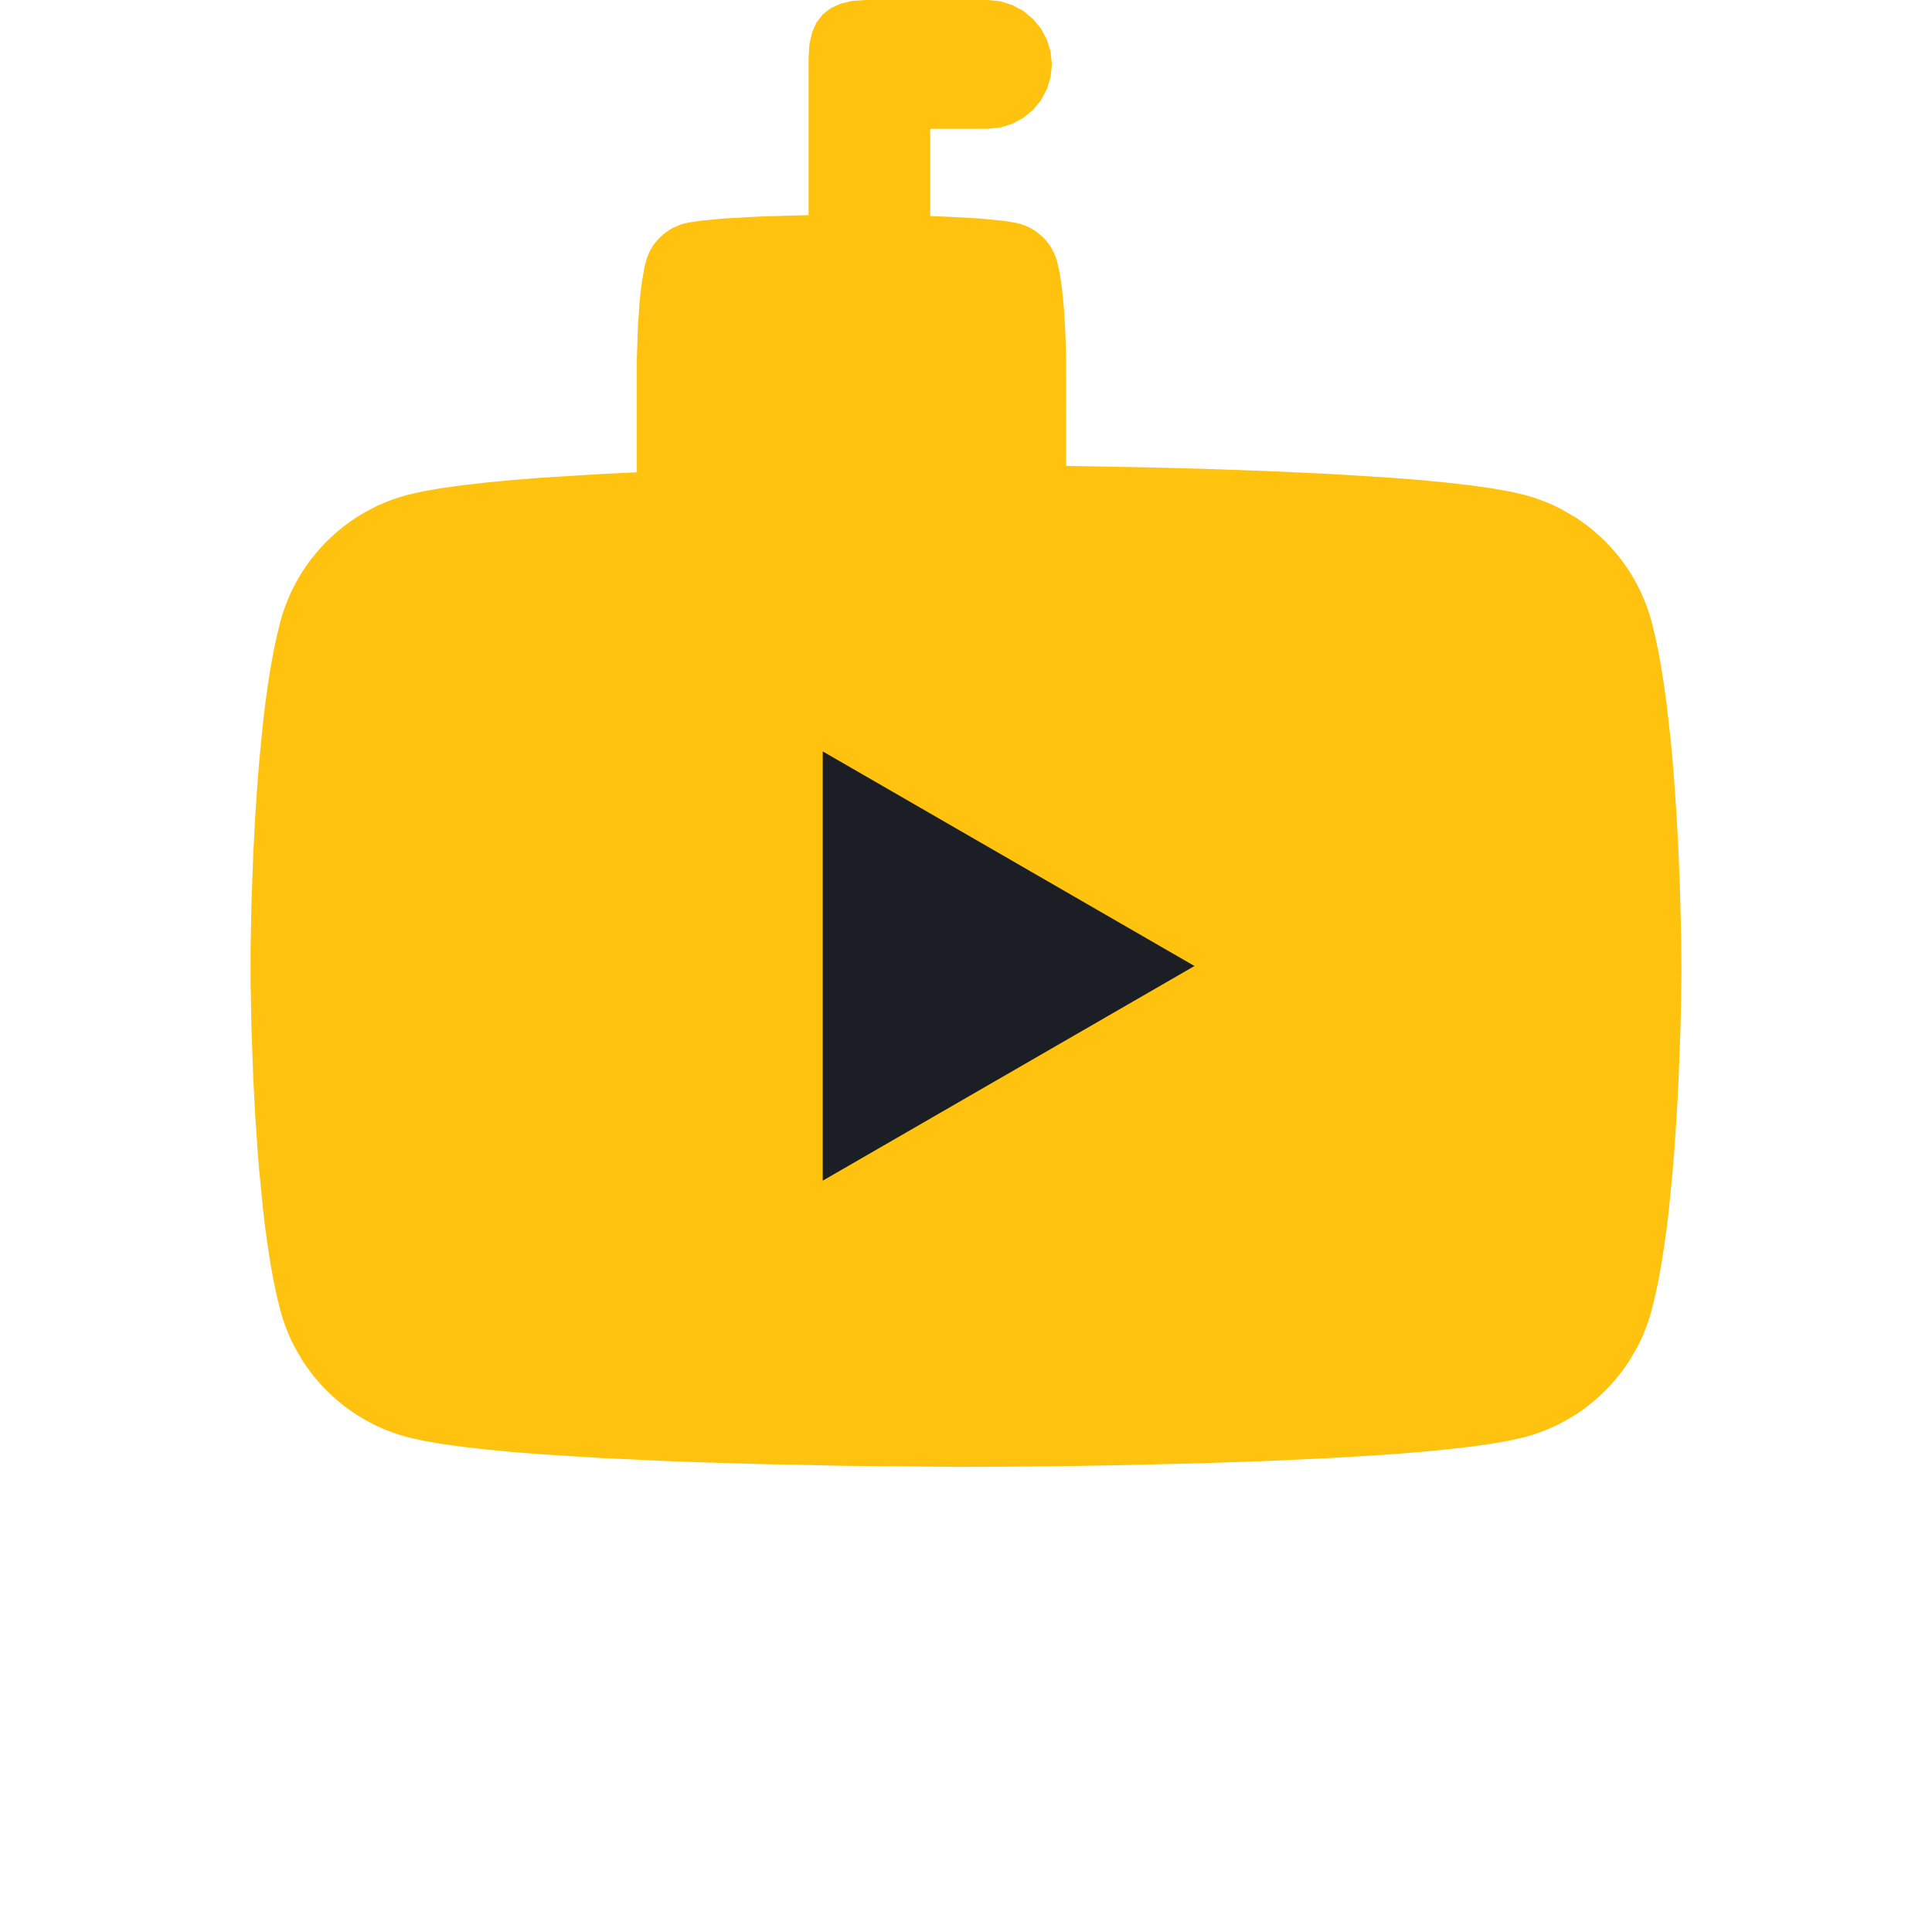
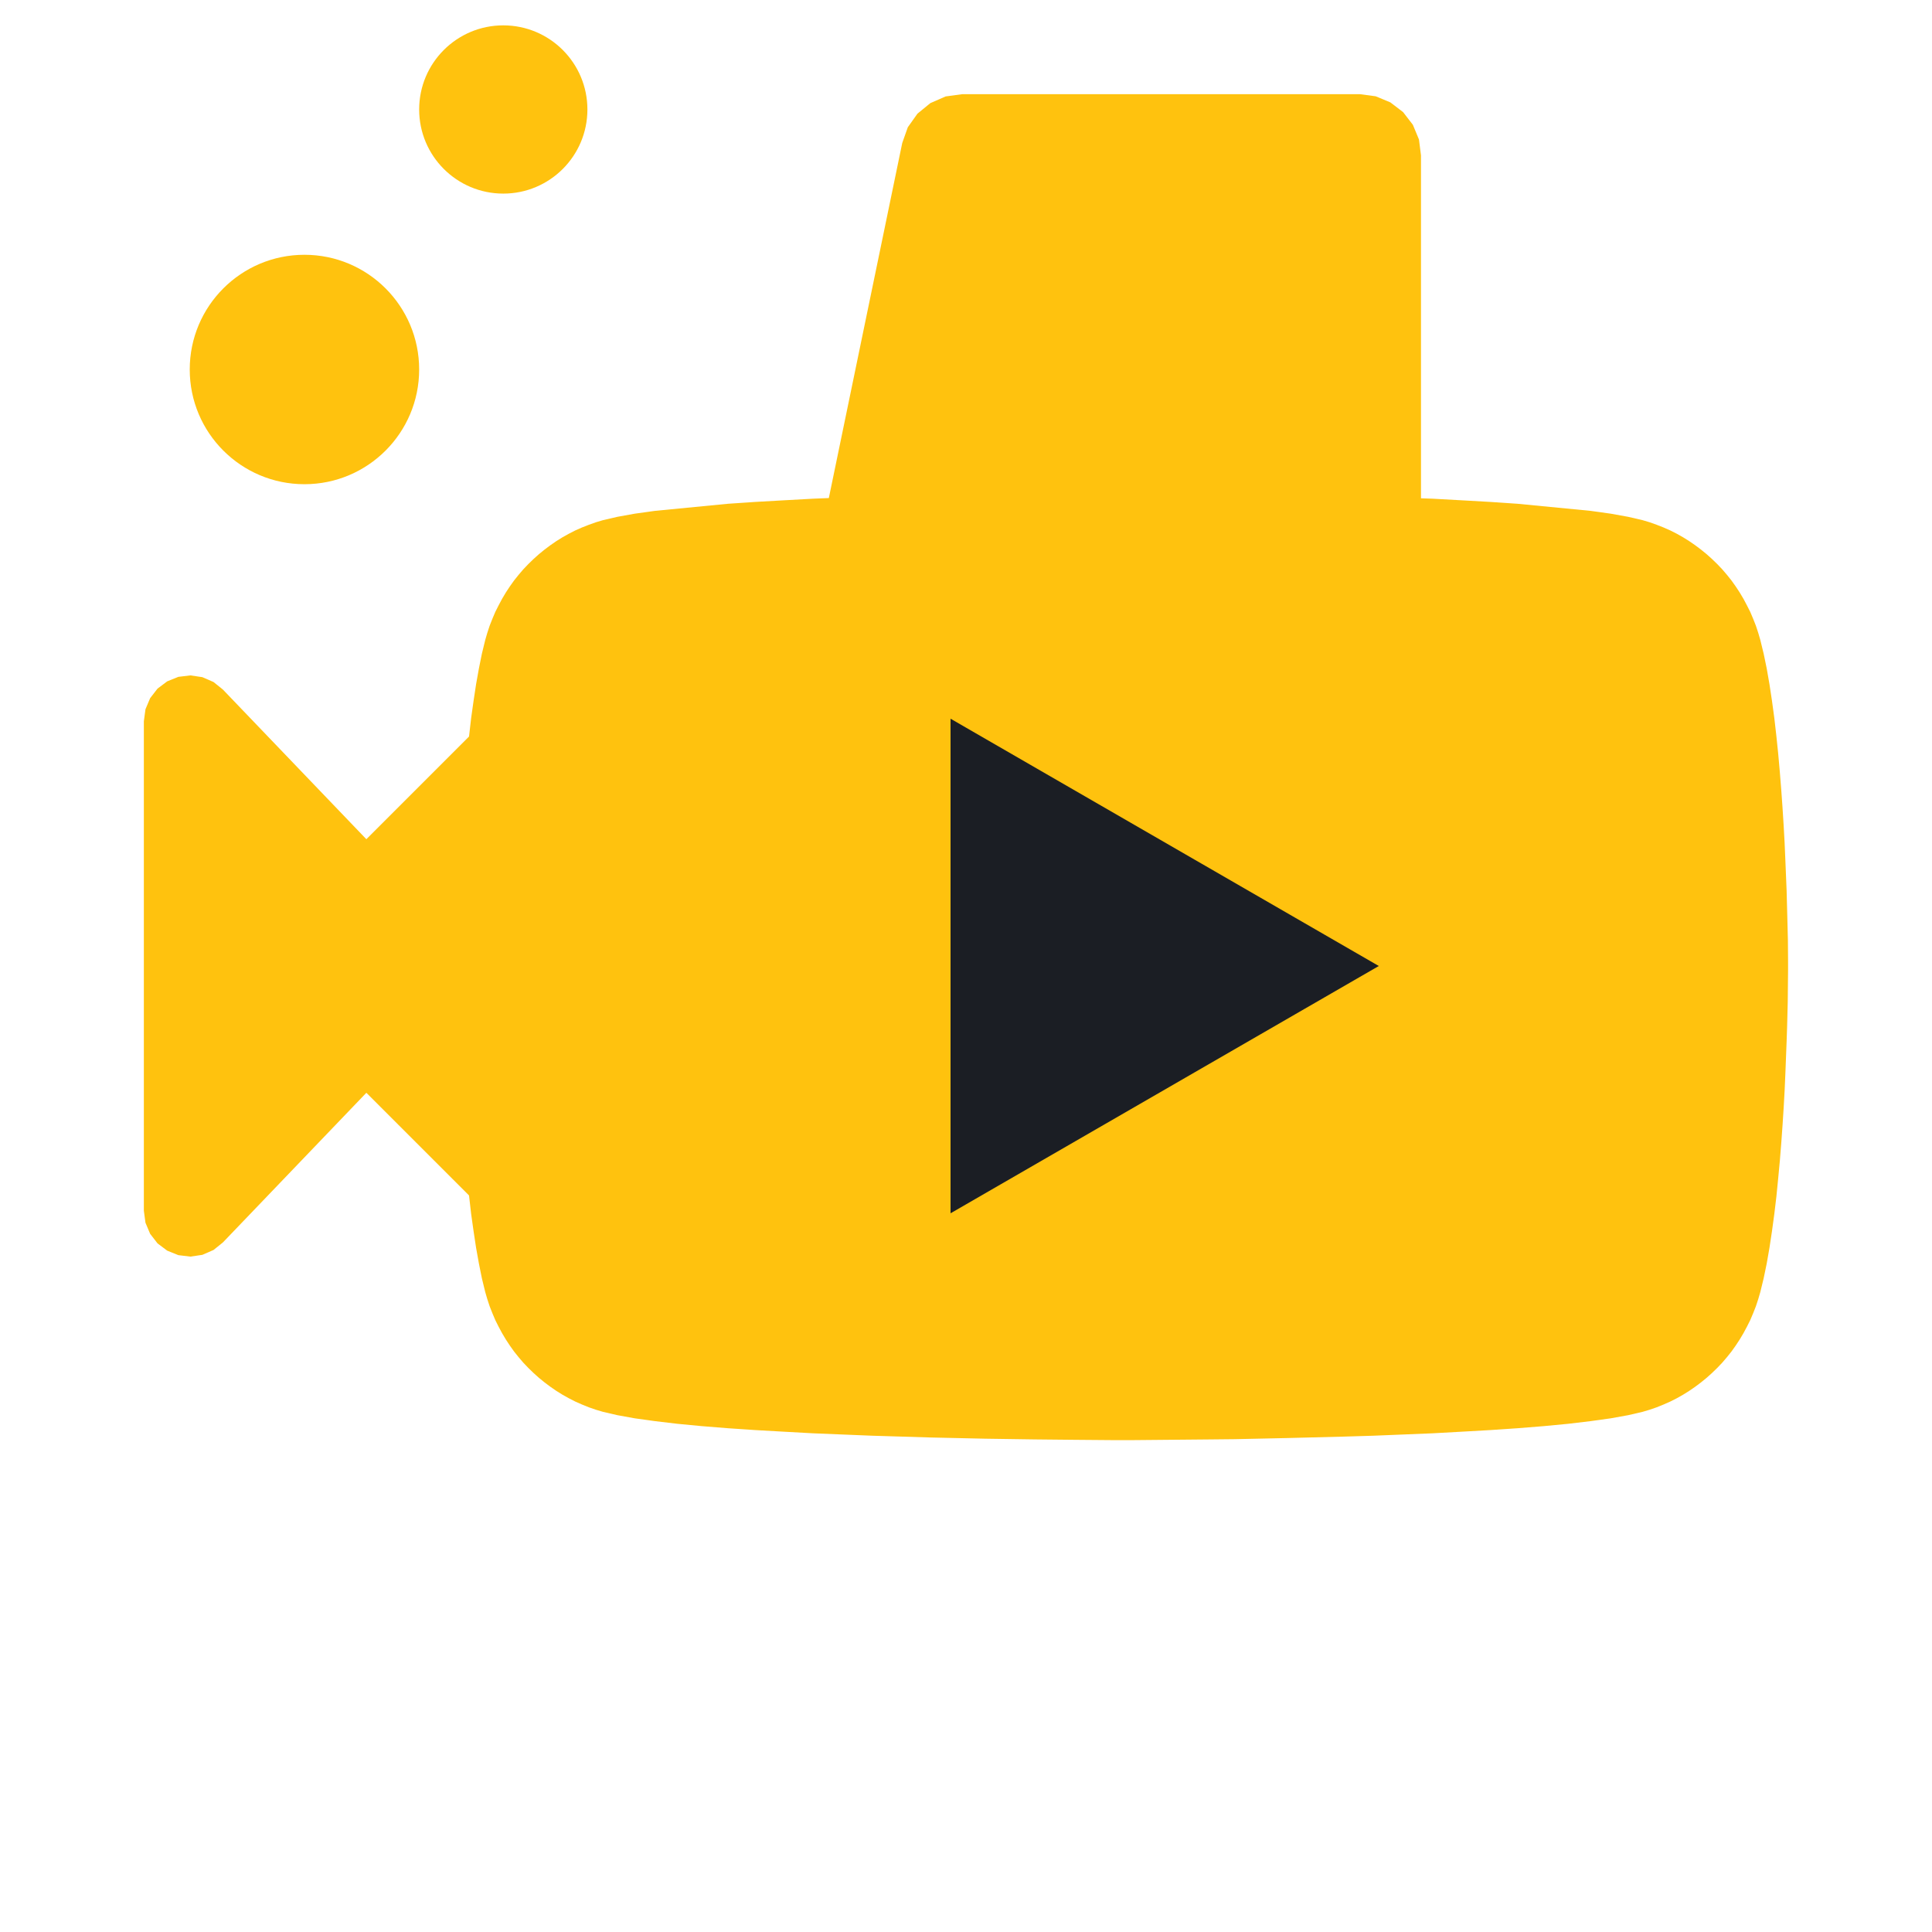
<svg xmlns="http://www.w3.org/2000/svg" viewBox="0 0 24 24">
-   <g transform="translate(1.3333 -1.0222) scale(0.88889)">
-     <path d="M13.399 6.136 L13.387 5.778 L13.369 5.468 L13.355 5.308 L13.337 5.151 L13.303 4.932 L13.265 4.774 L13.229 4.682 L13.198 4.624 L13.163 4.569 L13.124 4.518 L13.08 4.47 L13.007 4.406 L12.954 4.368 L12.898 4.335 L12.838 4.308 L12.776 4.285 L12.678 4.26 L12.509 4.234 L12.18 4.203 L11.797 4.181 L11.5 4.169 L11.5 2.95 L12.3 2.95 L12.476 2.933 L12.644 2.881 L12.8 2.798 L12.936 2.686 L13.048 2.55 L13.131 2.394 L13.183 2.226 L13.2 2.05 L13.183 1.874 L13.131 1.706 L13.048 1.55 L12.936 1.414 L12.8 1.302 L12.644 1.219 L12.476 1.167 L12.3 1.15 L10.6 1.15 L10.412 1.162 L10.25 1.2 L10.113 1.262 L10 1.35 L9.912 1.462 L9.85 1.6 L9.813 1.762 L9.8 1.95 L9.8 4.156 L9.136 4.175 L8.62 4.203 L8.291 4.234 L8.122 4.26 L8.056 4.275 L7.993 4.296 L7.902 4.335 L7.846 4.368 L7.768 4.426 L7.697 4.493 L7.636 4.569 L7.585 4.652 L7.558 4.712 L7.535 4.774 L7.51 4.867 L7.473 5.075 L7.453 5.229 L7.437 5.388 L7.416 5.703 L7.4 6.15 L7.4 7.75 L6.905 7.774 L6.065 7.826 L5.673 7.857 L5.306 7.892 L4.97 7.93 L4.667 7.972 L4.405 8.018 L4.186 8.068 L4.08 8.099 L3.975 8.135 L3.873 8.175 L3.772 8.219 L3.675 8.268 L3.579 8.321 L3.486 8.377 L3.396 8.438 L3.309 8.502 L3.225 8.57 L3.144 8.641 L3.066 8.716 L2.991 8.794 L2.92 8.875 L2.852 8.959 L2.788 9.046 L2.727 9.136 L2.671 9.229 L2.618 9.325 L2.569 9.422 L2.525 9.523 L2.485 9.625 L2.449 9.73 L2.418 9.836 L2.368 10.04 L2.322 10.258 L2.28 10.491 L2.242 10.734 L2.207 10.987 L2.176 11.246 L2.124 11.777 L2.102 12.044 L2.066 12.572 L2.04 13.075 L2.015 13.748 L2.002 14.402 L2.002 14.898 L2.015 15.552 L2.04 16.225 L2.066 16.728 L2.102 17.256 L2.124 17.523 L2.176 18.054 L2.207 18.313 L2.242 18.566 L2.28 18.809 L2.322 19.042 L2.368 19.26 L2.418 19.464 L2.449 19.57 L2.485 19.675 L2.525 19.777 L2.569 19.878 L2.618 19.976 L2.727 20.164 L2.788 20.254 L2.852 20.341 L2.92 20.425 L2.991 20.506 L3.066 20.584 L3.144 20.659 L3.225 20.73 L3.309 20.798 L3.396 20.862 L3.486 20.923 L3.579 20.979 L3.675 21.032 L3.772 21.081 L3.873 21.125 L3.975 21.165 L4.08 21.201 L4.186 21.232 L4.405 21.282 L4.667 21.328 L4.97 21.37 L5.306 21.408 L5.673 21.443 L6.065 21.474 L6.905 21.526 L7.788 21.567 L8.235 21.584 L9.112 21.61 L10.32 21.635 L11.876 21.65 L12.47 21.648 L13.324 21.64 L14.061 21.628 L15.322 21.598 L16.211 21.567 L17.094 21.526 L17.522 21.501 L17.934 21.474 L18.326 21.443 L18.693 21.408 L19.029 21.37 L19.332 21.328 L19.594 21.282 L19.813 21.232 L19.919 21.201 L20.024 21.165 L20.126 21.125 L20.227 21.081 L20.325 21.032 L20.42 20.979 L20.513 20.923 L20.603 20.862 L20.69 20.798 L20.774 20.73 L20.855 20.659 L20.933 20.584 L21.008 20.506 L21.079 20.425 L21.147 20.341 L21.211 20.254 L21.272 20.164 L21.381 19.976 L21.43 19.878 L21.474 19.777 L21.514 19.675 L21.55 19.57 L21.581 19.464 L21.631 19.26 L21.677 19.042 L21.719 18.809 L21.757 18.566 L21.792 18.313 L21.823 18.054 L21.875 17.523 L21.897 17.256 L21.933 16.728 L21.959 16.225 L21.984 15.552 L21.993 15.183 L21.999 14.715 L21.995 14.271 L21.977 13.538 L21.958 13.075 L21.932 12.572 L21.896 12.044 L21.874 11.777 L21.85 11.51 L21.791 10.987 L21.756 10.734 L21.718 10.491 L21.677 10.258 L21.631 10.04 L21.581 9.836 L21.55 9.73 L21.514 9.625 L21.474 9.523 L21.43 9.422 L21.381 9.325 L21.328 9.229 L21.272 9.136 L21.211 9.046 L21.147 8.959 L21.079 8.875 L21.008 8.794 L20.933 8.716 L20.855 8.641 L20.774 8.57 L20.69 8.502 L20.603 8.438 L20.513 8.377 L20.325 8.268 L20.227 8.219 L20.126 8.175 L20.024 8.135 L19.919 8.099 L19.813 8.068 L19.594 8.018 L19.332 7.972 L19.029 7.93 L18.693 7.892 L18.326 7.857 L17.934 7.826 L17.094 7.774 L16.211 7.733 L15.322 7.702 L14.465 7.68 L13.4 7.661Z" fill="#FFC20E" />
-     <path d="M9.998 17.65 L15.193 14.65 L9.998 11.651Z" fill="#1B1E24" />
+   <g fill="#FFC20E">
+     <path d="M17.652 1.93 L17.627 1.733 L17.551 1.55 L17.43 1.393 L17.272 1.272 L17.089 1.196 L16.892 1.17 L11.953 1.17 L11.747 1.198 L11.557 1.281 L11.397 1.412 L11.277 1.581 L11.208 1.776 L10.296 6.187 L10.1 6.195 L9.737 6.215 L9.383 6.235 L9.043 6.258 L8.137 6.346 L7.886 6.381 L7.67 6.42 L7.489 6.462 L7.402 6.488 L7.315 6.519 L7.231 6.552 L7.147 6.589 L7.067 6.63 L6.988 6.674 L6.911 6.722 L6.837 6.773 L6.765 6.827 L6.695 6.884 L6.628 6.944 L6.563 7.007 L6.501 7.072 L6.442 7.141 L6.386 7.211 L6.334 7.284 L6.284 7.36 L6.237 7.439 L6.194 7.52 L6.153 7.601 L6.117 7.686 L6.083 7.772 L6.054 7.86 L6.028 7.949 L5.986 8.121 L5.949 8.305 L5.914 8.5 L5.883 8.705 L5.853 8.918 L5.828 9.136 L5.826 9.15 L4.551 10.425 L2.769 8.566 L2.652 8.472 L2.514 8.412 L2.366 8.39 L2.216 8.408 L2.077 8.464 L1.957 8.554 L1.865 8.673 L1.807 8.811 L1.787 8.96 L1.787 15.04 L1.807 15.189 L1.865 15.327 L1.957 15.446 L2.077 15.536 L2.216 15.592 L2.366 15.61 L2.514 15.588 L2.652 15.528 L2.769 15.434 L4.551 13.575 L5.826 14.85 L5.828 14.864 L5.853 15.082 L5.883 15.295 L5.914 15.5 L5.949 15.695 L5.986 15.879 L6.028 16.051 L6.054 16.14 L6.083 16.228 L6.117 16.314 L6.153 16.399 L6.194 16.481 L6.237 16.561 L6.284 16.64 L6.334 16.716 L6.386 16.789 L6.442 16.859 L6.501 16.928 L6.563 16.993 L6.628 17.056 L6.695 17.116 L6.765 17.173 L6.837 17.227 L6.911 17.278 L6.988 17.326 L7.067 17.37 L7.147 17.411 L7.231 17.448 L7.315 17.482 L7.402 17.512 L7.489 17.538 L7.67 17.58 L7.886 17.619 L8.137 17.654 L8.415 17.687 L8.719 17.716 L9.043 17.742 L9.383 17.765 L9.737 17.785 L10.1 17.805 L10.467 17.82 L10.836 17.835 L11.202 17.846 L11.561 17.857 L12.243 17.872 L12.853 17.881 L13.356 17.886 L13.846 17.89 L14.049 17.89 L15.042 17.881 L15.335 17.878 L15.985 17.864 L16.694 17.846 L17.059 17.835 L17.428 17.82 L17.796 17.805 L18.158 17.785 L18.512 17.765 L18.852 17.742 L19.176 17.716 L19.48 17.687 L19.758 17.654 L20.009 17.619 L20.225 17.58 L20.406 17.538 L20.493 17.512 L20.58 17.482 L20.664 17.448 L20.748 17.411 L20.829 17.37 L20.907 17.326 L20.984 17.278 L21.058 17.227 L21.13 17.173 L21.2 17.116 L21.267 17.056 L21.332 16.993 L21.394 16.928 L21.453 16.859 L21.509 16.789 L21.561 16.716 L21.611 16.64 L21.658 16.561 L21.701 16.481 L21.742 16.399 L21.778 16.314 L21.812 16.228 L21.841 16.14 L21.867 16.051 L21.909 15.879 L21.947 15.695 L21.981 15.5 L22.012 15.295 L22.041 15.082 L22.067 14.864 L22.089 14.642 L22.11 14.418 L22.128 14.193 L22.144 13.969 L22.158 13.749 L22.17 13.533 L22.179 13.325 L22.194 12.936 L22.2 12.759 L22.208 12.448 L22.212 12.055 L22.212 11.945 L22.21 11.681 L22.203 11.404 L22.194 11.064 L22.178 10.675 L22.169 10.467 L22.157 10.251 L22.143 10.031 L22.127 9.807 L22.109 9.582 L22.089 9.358 L22.066 9.136 L22.041 8.918 L22.012 8.705 L21.981 8.5 L21.947 8.305 L21.909 8.121 L21.867 7.949 L21.841 7.86 L21.812 7.772 L21.778 7.686 L21.742 7.601 L21.701 7.52 L21.658 7.439 L21.611 7.36 L21.561 7.284 L21.509 7.211 L21.453 7.141 L21.394 7.072 L21.332 7.007 L21.267 6.944 L21.2 6.884 L21.13 6.827 L21.058 6.773 L20.984 6.722 L20.907 6.674 L20.829 6.63 L20.748 6.589 L20.664 6.552 L20.58 6.519 L20.493 6.488 L20.406 6.462 L20.225 6.42 L20.009 6.381 L19.758 6.346 L18.852 6.258 L18.512 6.235 L18.158 6.215 L17.796 6.195 L17.652 6.19Z" />
+     <circle cx="3.782" cy="4.59" r="1.425" />
+     <circle cx="6.252" cy="1.36" r="1.045" />
+   </g>
+   <g fill="#1B1E24">
+     <path d="M11.808 8.928 L17.128 12 L11.808 15.072Z" />
  </g>
</svg>
